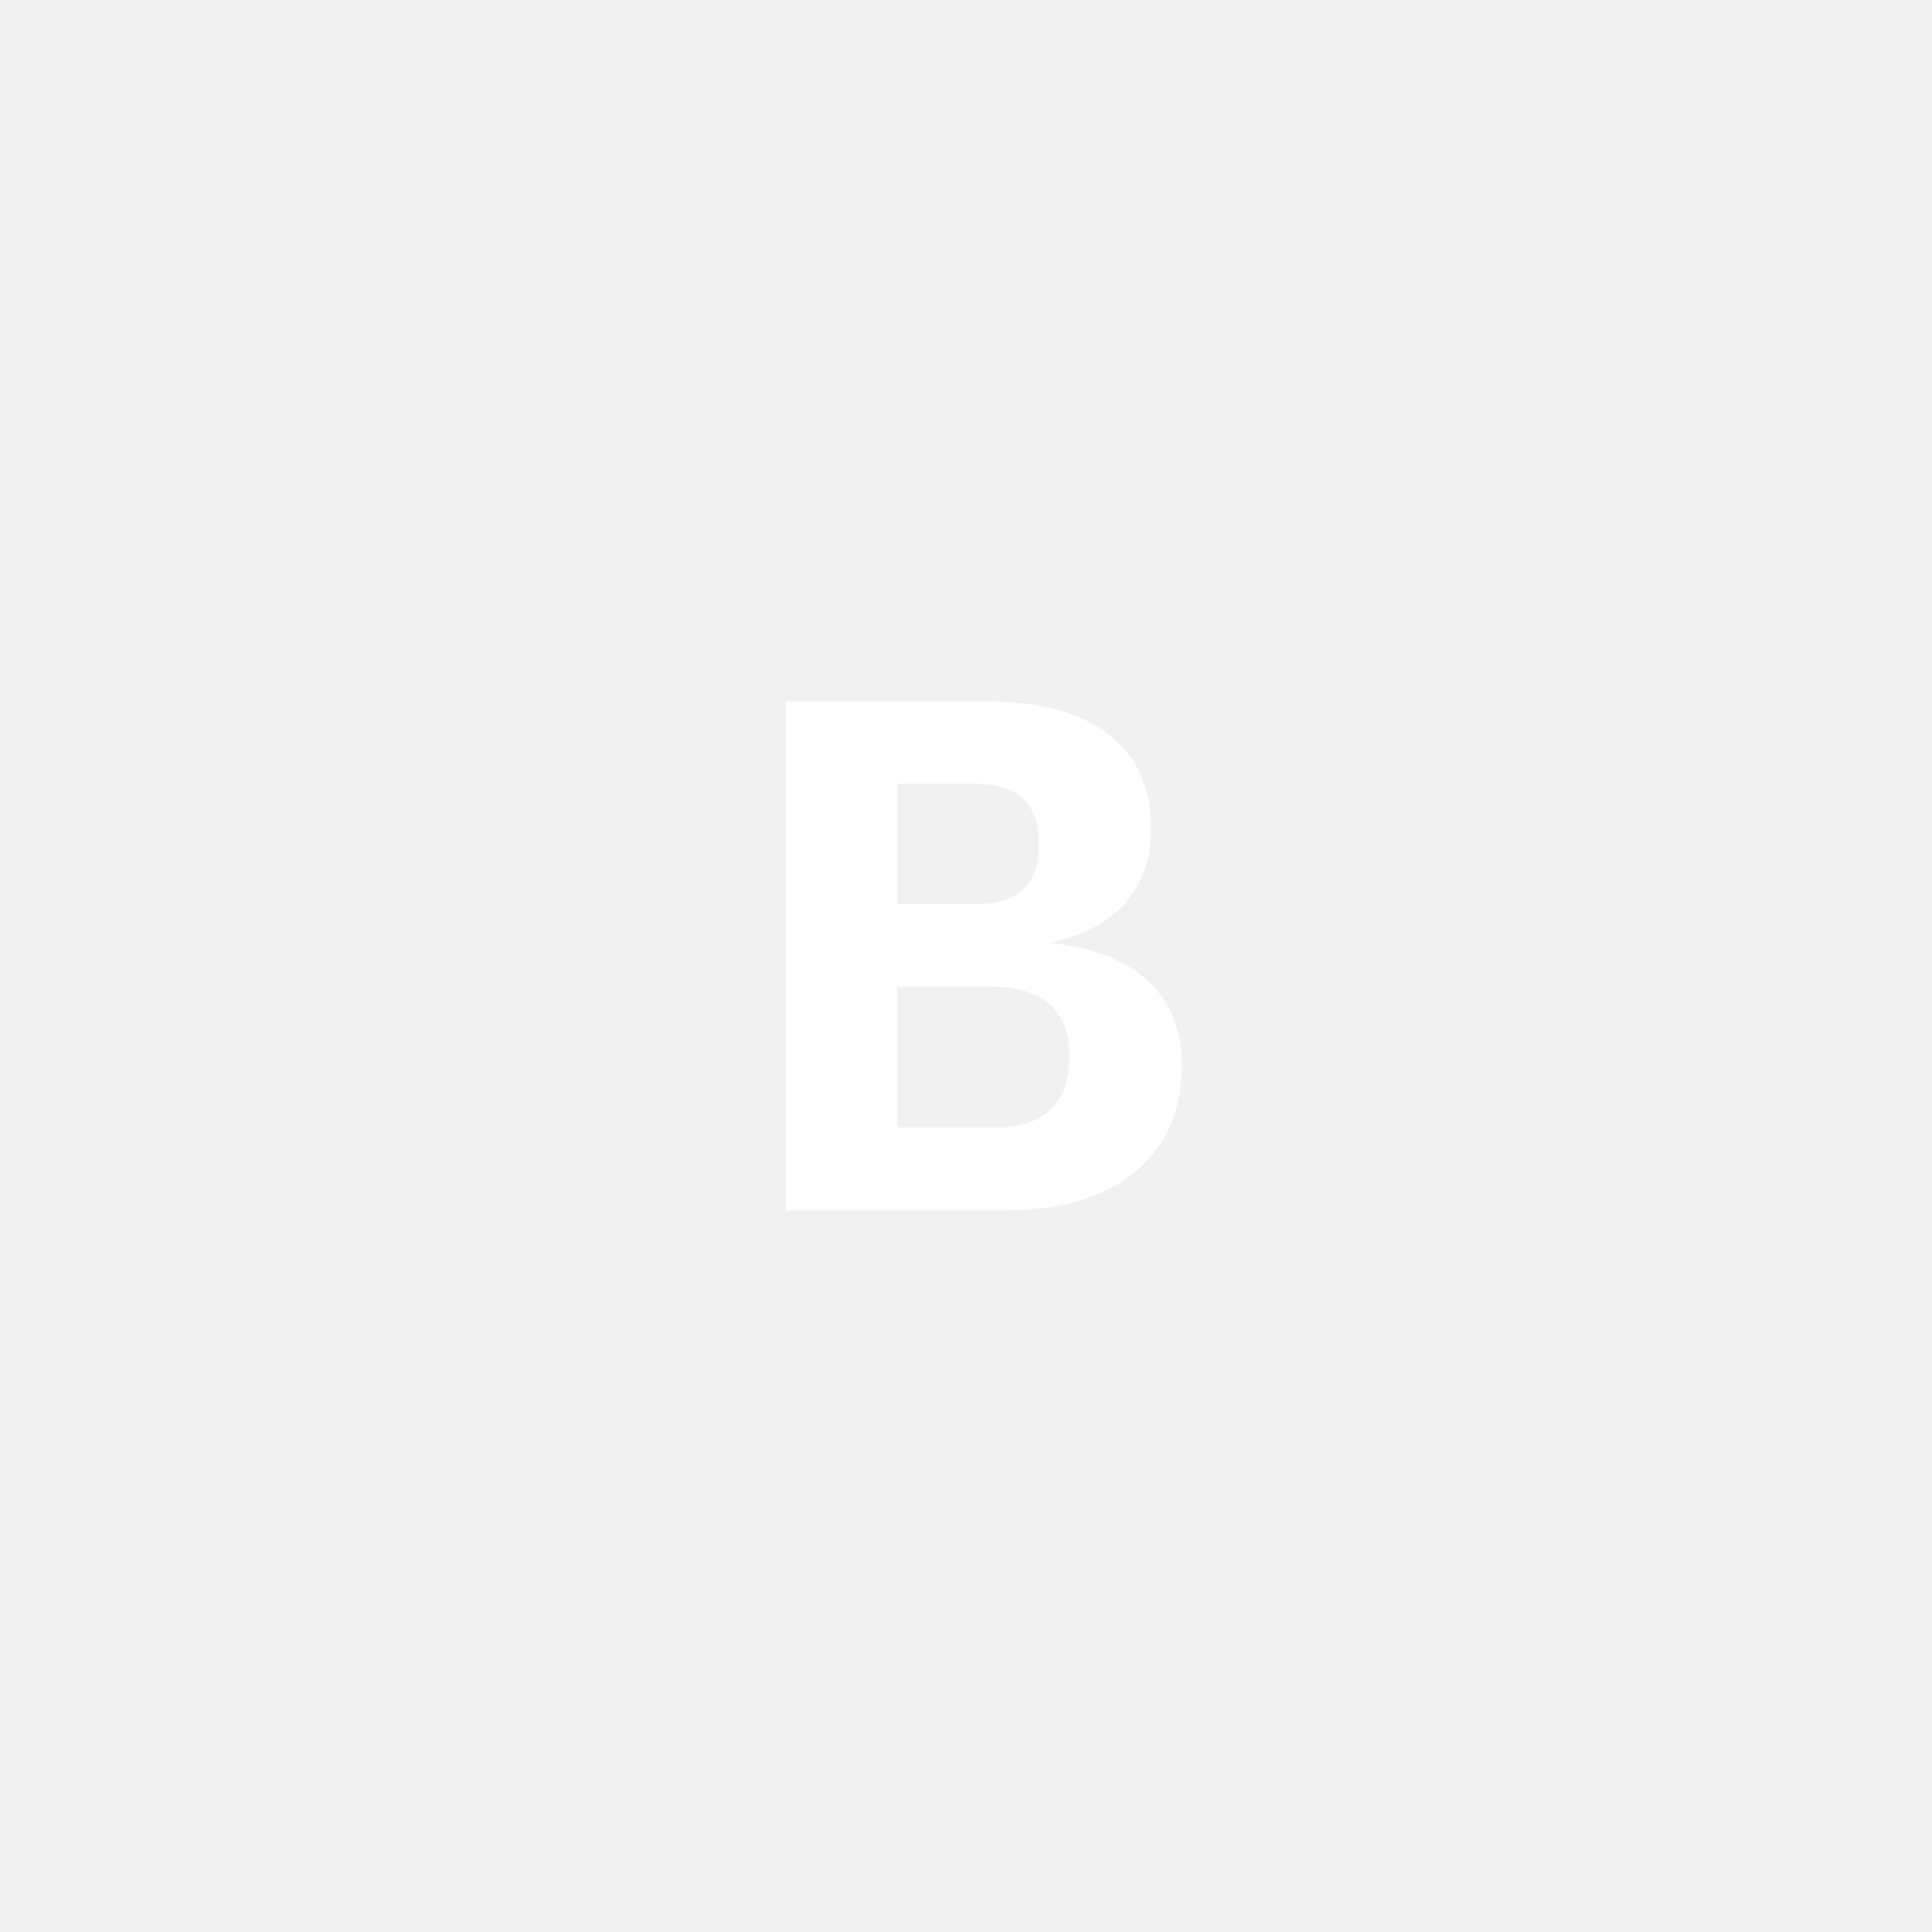
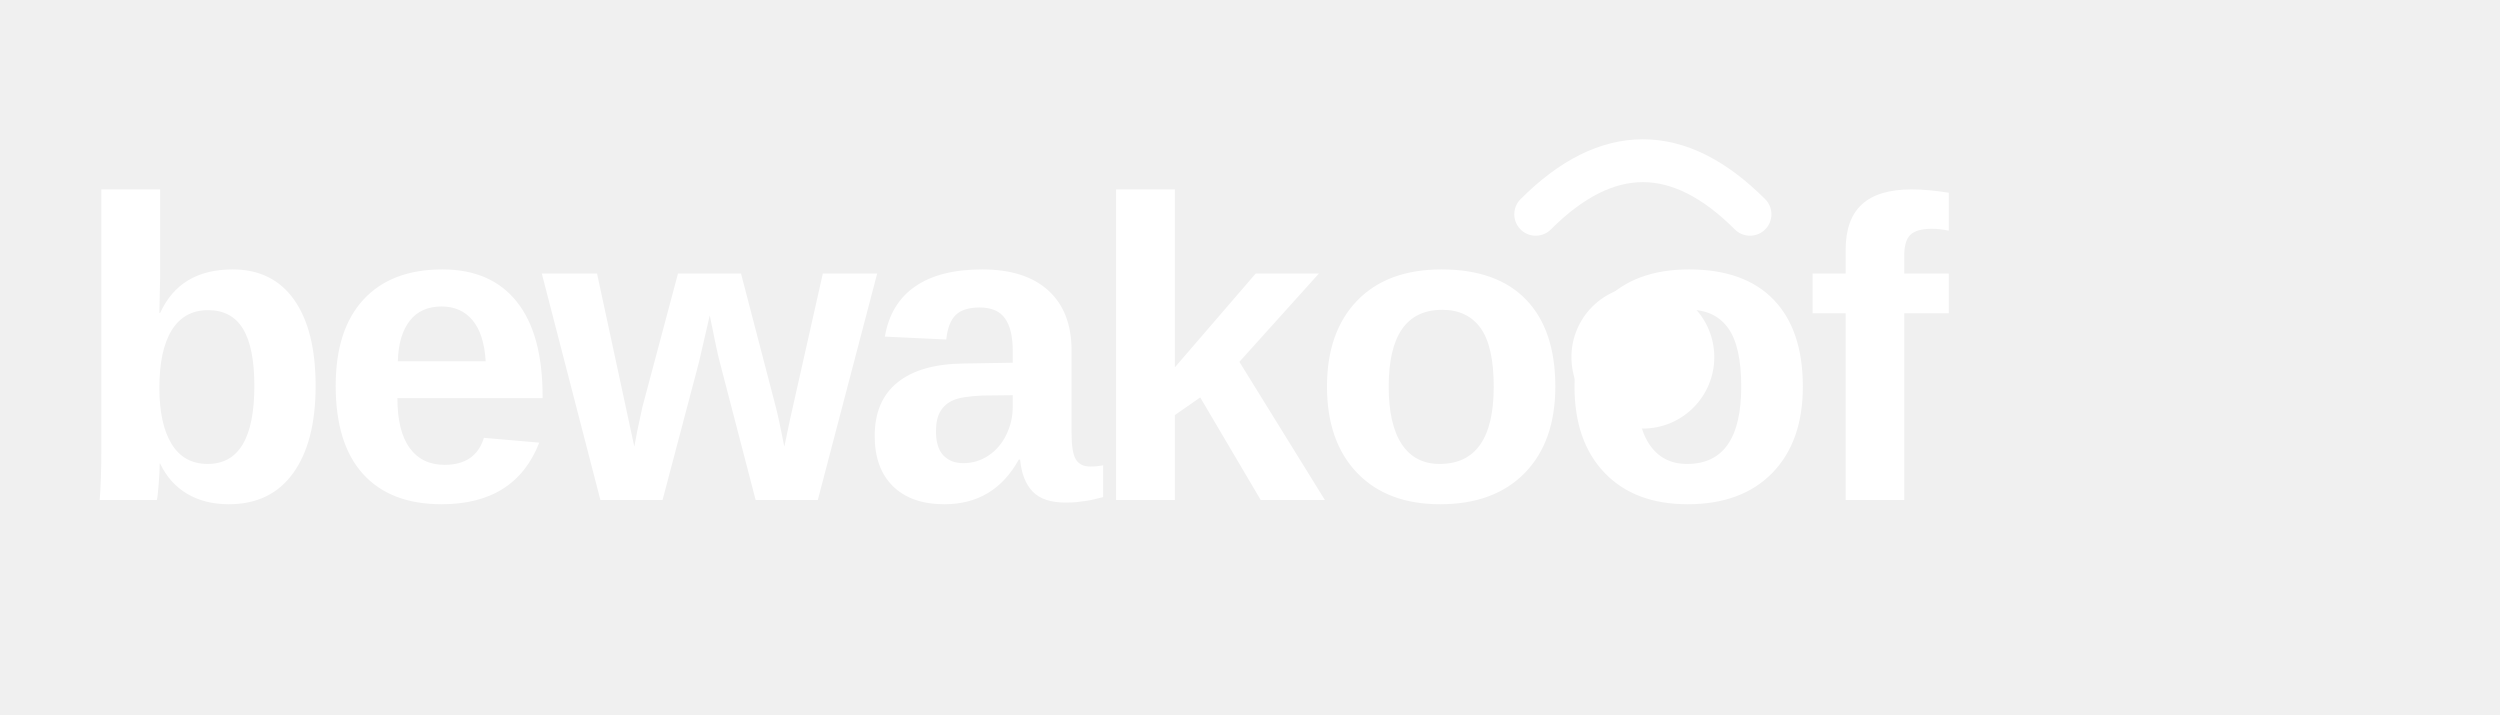
- <svg xmlns="http://www.w3.org/2000/svg" fill="#ffffff" viewBox="0 0 100 100">
-   <rect width="100" height="100" rx="20" fill="#ffffff" fill-opacity="0.1" />
-   <style>
-         .sponsor-initials {
-           font-family: ui-monospace, SFMono-Regular, Menlo, Monaco, Consolas, "Liberation Mono", "Courier New", monospace;
-           font-weight: 700;
-           font-size: 40px;
-           letter-spacing: 0.05em;
-           text-anchor: middle;
-           dominant-baseline: central;
-           fill: #ffffff;
-         }
-       </style>
-   <text x="50" y="52" class="sponsor-initials">B</text>
+ <svg xmlns="http://www.w3.org/2000/svg" viewBox="0 0 350 100">
+   <text x="10" y="70" font-family="Arial" font-weight="900" font-size="60" fill="#ffffff" letter-spacing="-2">bewakoof</text>
+   <path d="M 215 30 Q 230 15 245 30" fill="none" stroke="#ffffff" stroke-width="6" stroke-linecap="round" />
+   <circle cx="230" cy="50" r="10" fill="#ffffff" />
</svg>
